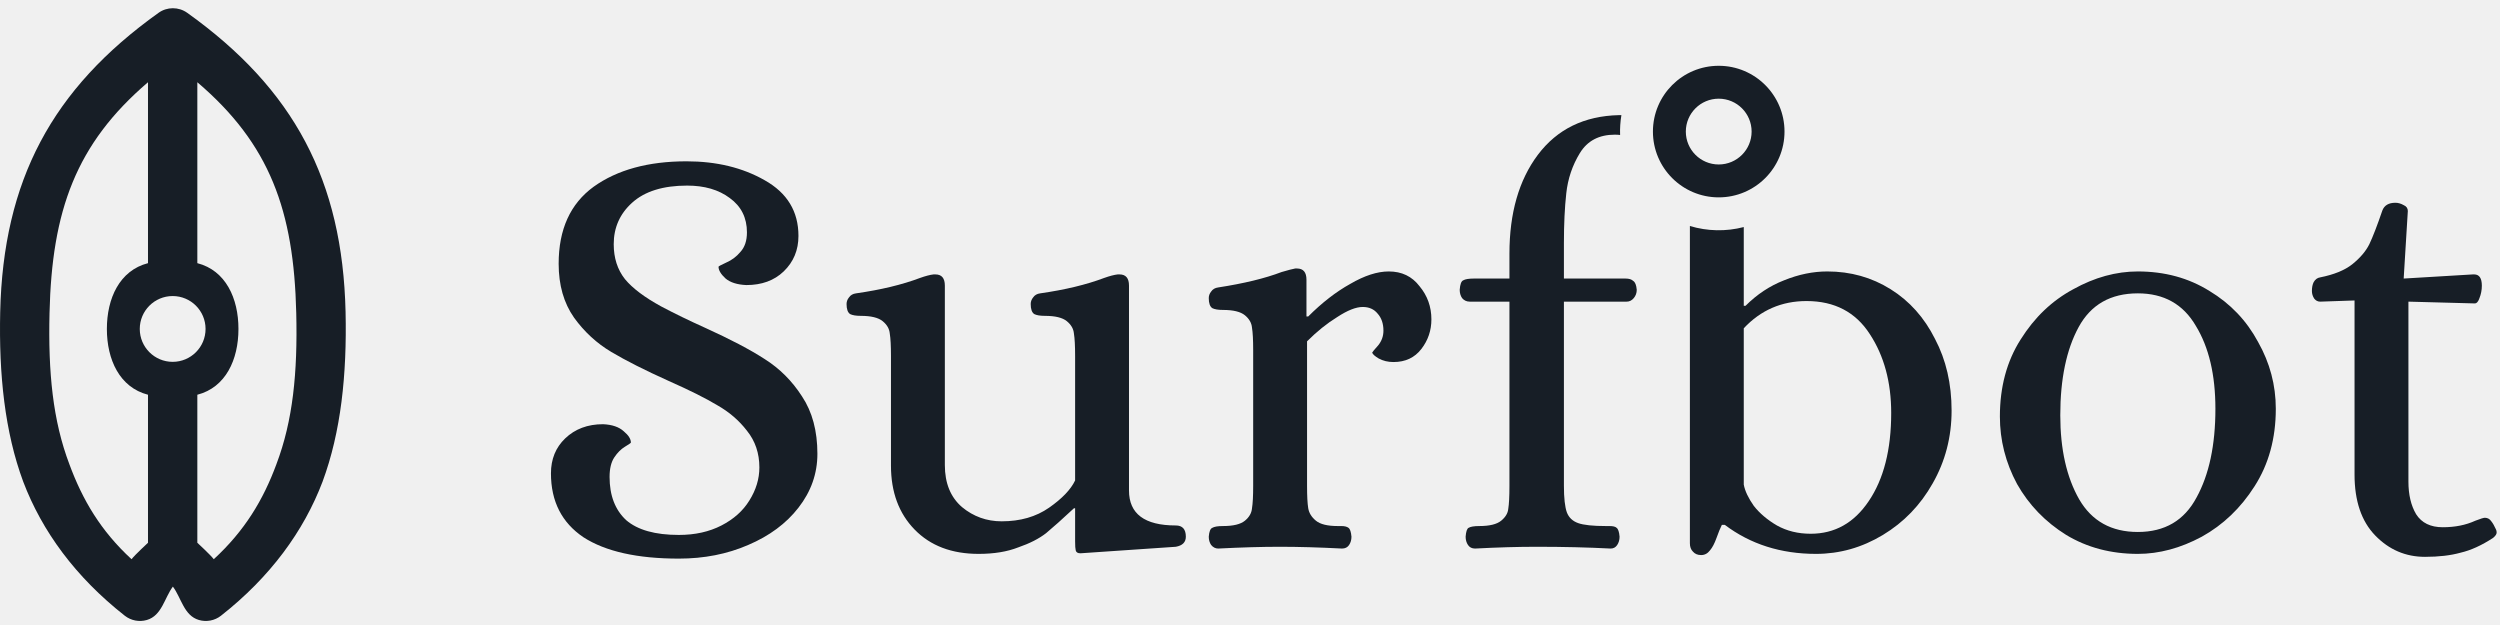
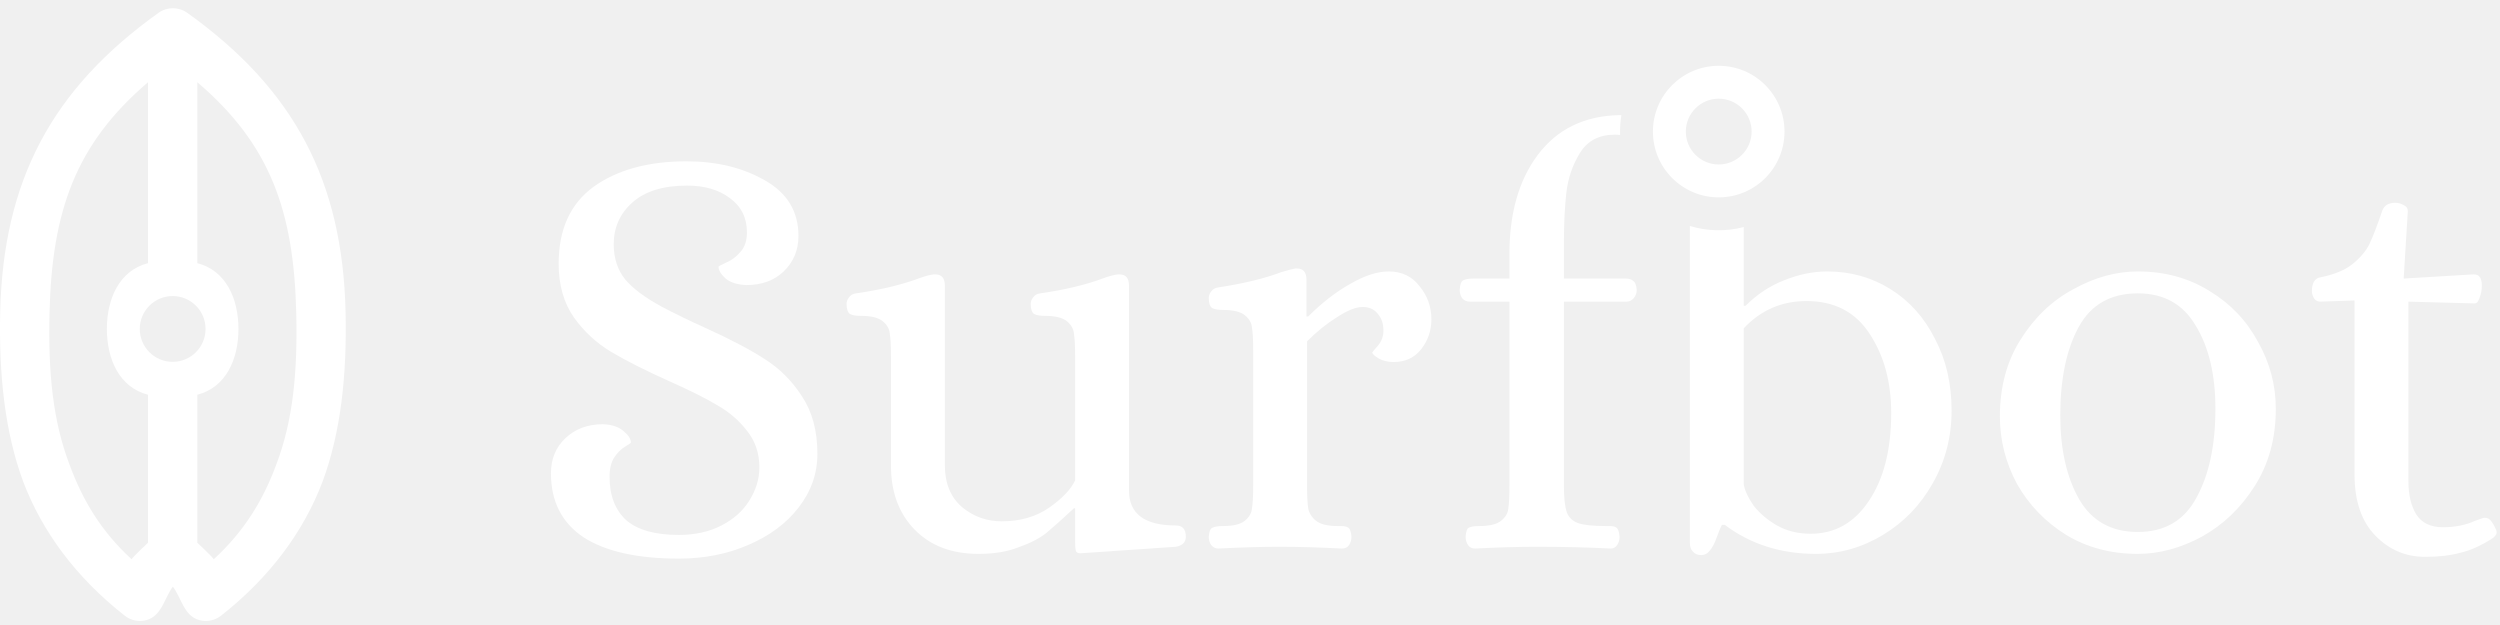
<svg xmlns="http://www.w3.org/2000/svg" xmlns:xlink="http://www.w3.org/1999/xlink" width="152" height="38" viewBox="0 0 152 38" version="1.1">
  <g id="Canvas" transform="translate(-53 234)">
    <g id="Vector">
-       <use xlink:href="#path0_fill" transform="translate(53 -233.5)" fill="#171E26" />
-       <use xlink:href="#path1_fill" transform="translate(53 -233.5)" fill="#171E26" />
-       <use xlink:href="#path2_fill" transform="translate(53 -233.5)" fill="#171E26" />
-       <use xlink:href="#path3_fill" transform="translate(53 -233.5)" fill="#171E26" />
-       <use xlink:href="#path4_fill" transform="translate(53 -233.5)" fill="#171E26" />
-       <use xlink:href="#path5_fill" transform="translate(53 -233.5)" fill="#171E26" />
-       <use xlink:href="#path6_fill" transform="translate(53 -233.5)" fill="#171E26" />
-       <use xlink:href="#path7_fill" transform="translate(53 -233.5)" fill="#171E26" />
-       <use xlink:href="#path8_fill" transform="translate(53 -233.5)" fill="#171E26" />
+       <use xlink:href="#path0_fill" transform="translate(53 -233.5)" fill="#fff" />
+       <use xlink:href="#path1_fill" transform="translate(53 -233.5)" fill="#fff" />
+       <use xlink:href="#path2_fill" transform="translate(53 -233.5)" fill="#fff" />
+       <use xlink:href="#path3_fill" transform="translate(53 -233.5)" fill="#fff" />
+       <use xlink:href="#path4_fill" transform="translate(53 -233.5)" fill="#fff" />
+       <use xlink:href="#path5_fill" transform="translate(53 -233.5)" fill="#fff" />
+       <use xlink:href="#path6_fill" transform="translate(53 -233.5)" fill="#fff" />
+       <use xlink:href="#path7_fill" transform="translate(53 -233.5)" fill="#fff" />
+       <use xlink:href="#path8_fill" transform="translate(53 -233.5)" fill="#fff" />
    </g>
  </g>
  <defs>
    <path id="path0_fill" d="M 41.274 33.464C 38.754 33.464 36.822 33.032 35.478 32.168C 34.158 31.28 33.498 29.984 33.498 28.28C 33.498 27.416 33.786 26.708 34.362 26.156C 34.962 25.58 35.73 25.292 36.666 25.292C 37.218 25.316 37.638 25.46 37.926 25.724C 38.214 25.964 38.358 26.192 38.358 26.408C 38.358 26.432 38.238 26.516 37.998 26.66C 37.758 26.804 37.542 27.02 37.35 27.308C 37.158 27.596 37.062 27.992 37.062 28.496C 37.062 29.624 37.398 30.5 38.07 31.124C 38.766 31.724 39.834 32.024 41.274 32.024C 42.258 32.024 43.122 31.832 43.866 31.448C 44.61 31.064 45.174 30.56 45.558 29.936C 45.966 29.288 46.17 28.616 46.17 27.92C 46.17 27.056 45.918 26.312 45.414 25.688C 44.934 25.064 44.334 24.548 43.614 24.14C 42.894 23.708 41.91 23.216 40.662 22.664C 39.222 22.016 38.058 21.428 37.17 20.9C 36.282 20.372 35.526 19.676 34.902 18.812C 34.278 17.924 33.966 16.832 33.966 15.536C 33.966 13.448 34.674 11.888 36.09 10.856C 37.53 9.824 39.414 9.308 41.742 9.308C 43.566 9.308 45.15 9.692 46.494 10.46C 47.862 11.228 48.546 12.356 48.546 13.844C 48.546 14.708 48.246 15.428 47.646 16.004C 47.07 16.556 46.314 16.832 45.378 16.832C 44.826 16.808 44.406 16.676 44.118 16.436C 43.83 16.172 43.686 15.932 43.686 15.716C 43.686 15.692 43.842 15.608 44.154 15.464C 44.49 15.32 44.778 15.104 45.018 14.816C 45.282 14.528 45.414 14.132 45.414 13.628C 45.414 12.74 45.066 12.044 44.37 11.54C 43.698 11.036 42.834 10.784 41.778 10.784C 40.314 10.784 39.198 11.132 38.43 11.828C 37.686 12.5 37.314 13.34 37.314 14.348C 37.314 15.188 37.542 15.896 37.998 16.472C 38.454 17.024 39.186 17.576 40.194 18.128C 41.01 18.56 41.898 18.992 42.858 19.424C 44.394 20.12 45.606 20.756 46.494 21.332C 47.406 21.908 48.162 22.664 48.762 23.6C 49.386 24.536 49.698 25.7 49.698 27.092C 49.698 28.292 49.314 29.384 48.546 30.368C 47.802 31.328 46.782 32.084 45.486 32.636C 44.214 33.188 42.81 33.464 41.274 33.464Z" />
    <path id="path1_fill" d="M 59.499 33.176C 57.867 33.176 56.571 32.684 55.611 31.7C 54.651 30.716 54.171 29.42 54.171 27.812L 54.171 21.152C 54.171 20.528 54.147 20.072 54.099 19.784C 54.075 19.496 53.931 19.244 53.667 19.028C 53.403 18.812 52.959 18.704 52.335 18.704C 52.047 18.704 51.831 18.668 51.687 18.596C 51.543 18.5 51.471 18.296 51.471 17.984C 51.471 17.84 51.519 17.708 51.615 17.588C 51.711 17.444 51.855 17.36 52.047 17.336C 53.559 17.12 54.855 16.808 55.935 16.4C 56.271 16.28 56.547 16.208 56.763 16.184L 56.871 16.184C 57.255 16.184 57.447 16.412 57.447 16.868L 57.447 27.776C 57.447 28.88 57.795 29.732 58.491 30.332C 59.187 30.908 59.991 31.196 60.903 31.196C 62.031 31.196 62.991 30.92 63.783 30.368C 64.575 29.816 65.103 29.264 65.367 28.712L 65.367 21.152C 65.367 20.528 65.343 20.072 65.295 19.784C 65.271 19.496 65.127 19.244 64.863 19.028C 64.599 18.812 64.155 18.704 63.531 18.704C 63.243 18.704 63.027 18.668 62.883 18.596C 62.739 18.5 62.667 18.296 62.667 17.984C 62.667 17.84 62.715 17.708 62.811 17.588C 62.907 17.444 63.051 17.36 63.243 17.336C 64.755 17.12 66.051 16.808 67.131 16.4C 67.467 16.28 67.743 16.208 67.959 16.184L 68.067 16.184C 68.451 16.184 68.643 16.412 68.643 16.868L 68.643 29.324C 68.643 30.74 69.591 31.448 71.487 31.448C 71.895 31.448 72.099 31.676 72.099 32.132C 72.099 32.468 71.895 32.672 71.487 32.744L 65.691 33.14C 65.523 33.14 65.427 33.08 65.403 32.96C 65.379 32.864 65.367 32.684 65.367 32.42L 65.367 30.404L 65.295 30.404C 64.599 31.052 64.035 31.556 63.603 31.916C 63.171 32.252 62.607 32.54 61.911 32.78C 61.239 33.044 60.435 33.176 59.499 33.176Z" />
    <path id="path2_fill" d="M 74.069 32.852C 73.901 32.852 73.757 32.78 73.637 32.636C 73.541 32.492 73.493 32.324 73.493 32.132C 73.517 31.82 73.589 31.64 73.709 31.592C 73.829 31.52 74.045 31.484 74.357 31.484C 74.981 31.484 75.425 31.376 75.689 31.16C 75.953 30.944 76.097 30.692 76.121 30.404C 76.169 30.116 76.193 29.66 76.193 29.036L 76.193 20.792C 76.193 20.168 76.169 19.712 76.121 19.424C 76.097 19.136 75.953 18.884 75.689 18.668C 75.425 18.452 74.981 18.344 74.357 18.344C 74.069 18.344 73.853 18.308 73.709 18.236C 73.565 18.14 73.493 17.936 73.493 17.624C 73.493 17.48 73.541 17.348 73.637 17.228C 73.733 17.084 73.877 17 74.069 16.976C 75.629 16.736 76.913 16.424 77.921 16.04C 78.329 15.92 78.605 15.848 78.749 15.824L 78.857 15.824C 79.241 15.824 79.433 16.052 79.433 16.508L 79.433 18.74L 79.541 18.74C 80.381 17.9 81.233 17.24 82.097 16.76C 82.961 16.256 83.741 16.004 84.437 16.004C 85.229 16.004 85.853 16.304 86.309 16.904C 86.789 17.48 87.029 18.152 87.029 18.92C 87.029 19.592 86.825 20.192 86.417 20.72C 86.009 21.248 85.445 21.512 84.725 21.512C 84.389 21.512 84.089 21.44 83.825 21.296C 83.585 21.152 83.453 21.032 83.429 20.936C 83.453 20.888 83.573 20.744 83.789 20.504C 84.005 20.24 84.113 19.94 84.113 19.604C 84.113 19.172 83.993 18.824 83.753 18.56C 83.537 18.296 83.237 18.164 82.853 18.164C 82.445 18.164 81.929 18.368 81.305 18.776C 80.681 19.16 80.069 19.652 79.469 20.252L 79.469 29.036C 79.469 29.66 79.493 30.116 79.541 30.404C 79.589 30.692 79.745 30.944 80.009 31.16C 80.273 31.376 80.717 31.484 81.341 31.484L 81.557 31.484C 81.749 31.484 81.893 31.52 81.989 31.592C 82.085 31.664 82.145 31.844 82.169 32.132C 82.169 32.324 82.121 32.492 82.025 32.636C 81.929 32.78 81.785 32.852 81.593 32.852C 80.201 32.78 78.941 32.744 77.813 32.744C 76.733 32.744 75.485 32.78 74.069 32.852Z" />
    <path id="path3_fill" d="M 129.981 33.176C 128.349 33.176 126.897 32.792 125.625 32.024C 124.353 31.232 123.357 30.2 122.637 28.928C 121.941 27.632 121.593 26.264 121.593 24.824C 121.593 23.024 122.013 21.464 122.853 20.144C 123.693 18.8 124.761 17.78 126.057 17.084C 127.353 16.364 128.661 16.004 129.981 16.004C 131.613 16.004 133.065 16.4 134.337 17.192C 135.609 17.96 136.593 18.992 137.289 20.288C 138.009 21.56 138.369 22.916 138.369 24.356C 138.369 26.156 137.937 27.728 137.073 29.072C 136.233 30.392 135.165 31.412 133.869 32.132C 132.573 32.828 131.277 33.176 129.981 33.176ZM 129.981 31.844C 131.613 31.844 132.801 31.148 133.545 29.756C 134.313 28.364 134.697 26.564 134.697 24.356C 134.697 22.292 134.301 20.612 133.509 19.316C 132.741 17.996 131.565 17.336 129.981 17.336C 128.325 17.336 127.125 18.02 126.381 19.388C 125.637 20.756 125.265 22.544 125.265 24.752C 125.265 26.816 125.649 28.52 126.417 29.864C 127.185 31.184 128.373 31.844 129.981 31.844Z" />
    <path id="path4_fill" d="M 147.44 33.356C 146.264 33.356 145.256 32.924 144.416 32.06C 143.576 31.196 143.156 29.96 143.156 28.352L 143.156 17.768L 141.068 17.84C 140.924 17.84 140.804 17.78 140.708 17.66C 140.612 17.516 140.564 17.36 140.564 17.192C 140.564 16.976 140.6 16.796 140.672 16.652C 140.768 16.484 140.9 16.388 141.068 16.364C 141.908 16.196 142.556 15.932 143.012 15.572C 143.492 15.188 143.84 14.78 144.056 14.348C 144.272 13.892 144.536 13.208 144.848 12.296C 144.968 11.984 145.232 11.828 145.64 11.828C 145.808 11.828 145.976 11.876 146.144 11.972C 146.312 12.044 146.396 12.164 146.396 12.332L 146.144 16.436L 150.356 16.184L 150.428 16.184C 150.74 16.184 150.896 16.412 150.896 16.868C 150.896 17.132 150.848 17.384 150.752 17.624C 150.68 17.84 150.584 17.948 150.464 17.948L 146.432 17.84L 146.432 28.784C 146.432 29.576 146.588 30.236 146.9 30.764C 147.236 31.292 147.776 31.556 148.52 31.556C 149.264 31.556 149.924 31.424 150.5 31.16C 150.812 31.04 151.004 30.98 151.076 30.98C 151.244 30.98 151.376 31.052 151.472 31.196C 151.568 31.316 151.664 31.484 151.76 31.7C 151.784 31.748 151.796 31.808 151.796 31.88C 151.796 31.976 151.724 32.084 151.58 32.204C 150.884 32.66 150.224 32.96 149.6 33.104C 149 33.272 148.28 33.356 147.44 33.356Z" />
    <path id="path5_fill" d="M 89.254 32.636C 89.35 32.78 89.494 32.852 89.686 32.852C 91.054 32.78 92.302 32.744 93.43 32.744C 95.038 32.744 96.538 32.78 97.93 32.852C 98.098 32.852 98.23 32.78 98.326 32.636C 98.422 32.492 98.47 32.324 98.47 32.132C 98.446 31.844 98.386 31.664 98.29 31.592C 98.218 31.52 98.074 31.484 97.858 31.484L 97.642 31.484C 96.85 31.484 96.286 31.424 95.95 31.304C 95.614 31.184 95.386 30.968 95.266 30.656C 95.146 30.32 95.086 29.78 95.086 29.036L 95.086 17.84L 98.902 17.84C 99.07 17.84 99.214 17.768 99.334 17.624C 99.454 17.48 99.514 17.312 99.514 17.12C 99.49 16.832 99.418 16.652 99.298 16.58C 99.202 16.484 99.046 16.436 98.83 16.436L 95.086 16.436L 95.086 14.276C 95.086 13.124 95.134 12.116 95.23 11.252C 95.326 10.364 95.602 9.548 96.058 8.804C 96.514 8.06 97.222 7.688 98.182 7.688C 98.292 7.688 98.399 7.694 98.502 7.707C 98.488 7.301 98.516 6.893 98.581 6.502C 98.532 6.501 98.483 6.5 98.434 6.5C 96.322 6.548 94.678 7.352 93.502 8.912C 92.35 10.448 91.774 12.452 91.774 14.924L 91.774 16.436L 89.614 16.436C 89.302 16.436 89.086 16.472 88.966 16.544C 88.846 16.592 88.774 16.784 88.75 17.12C 88.75 17.312 88.798 17.48 88.894 17.624C 89.014 17.768 89.17 17.84 89.362 17.84L 91.774 17.84L 91.774 29.036C 91.774 29.684 91.75 30.152 91.702 30.44C 91.678 30.704 91.534 30.944 91.27 31.16C 91.006 31.376 90.562 31.484 89.938 31.484C 89.626 31.484 89.41 31.52 89.29 31.592C 89.194 31.64 89.134 31.82 89.11 32.132C 89.11 32.324 89.158 32.492 89.254 32.636Z" />
    <path id="path6_fill" fill-rule="evenodd" d="M 108.498 7.5C 108.498 9.709 106.707 11.5 104.498 11.5C 102.289 11.5 100.498 9.709 100.498 7.5C 100.498 5.291 102.289 3.5 104.498 3.5C 106.707 3.5 108.498 5.291 108.498 7.5ZM 104.498 9.5C 105.603 9.5 106.498 8.605 106.498 7.5C 106.498 6.395 105.603 5.5 104.498 5.5C 103.394 5.5 102.498 6.395 102.498 7.5C 102.498 8.605 103.394 9.5 104.498 9.5Z" />
    <path id="path7_fill" fill-rule="evenodd" d="M 102.745 13.24L 102.745 32.528C 102.745 32.744 102.805 32.912 102.925 33.032C 103.045 33.176 103.213 33.248 103.429 33.248C 103.645 33.248 103.825 33.152 103.969 32.96C 104.113 32.792 104.245 32.54 104.365 32.204C 104.485 31.868 104.593 31.604 104.689 31.412L 104.869 31.412C 106.429 32.588 108.277 33.176 110.413 33.176C 111.853 33.176 113.209 32.792 114.481 32.024C 115.753 31.256 116.761 30.212 117.505 28.892C 118.273 27.548 118.657 26.072 118.657 24.464C 118.657 22.832 118.321 21.38 117.649 20.108C 117.001 18.812 116.101 17.804 114.949 17.084C 113.797 16.364 112.513 16.004 111.097 16.004C 110.233 16.004 109.357 16.184 108.469 16.544C 107.605 16.88 106.825 17.396 106.129 18.092L 106.021 18.092L 106.021 13.305C 104.951 13.585 103.804 13.563 102.745 13.24ZM 113.617 29.972C 112.729 31.292 111.553 31.952 110.089 31.952C 109.321 31.952 108.637 31.784 108.037 31.448C 107.461 31.112 106.993 30.716 106.633 30.26C 106.297 29.78 106.093 29.348 106.021 28.964L 106.021 19.46C 107.053 18.356 108.325 17.804 109.837 17.804C 111.541 17.804 112.825 18.476 113.689 19.82C 114.553 21.14 114.985 22.736 114.985 24.608C 114.985 26.84 114.529 28.628 113.617 29.972Z" />
    <path id="path8_fill" fill-rule="evenodd" d="M 9.64 0.279C 10.161 -0.093 10.862 -0.093 11.383 0.279C 17.88 4.92 20.826 10.483 21.011 18.465C 21.097 22.276 20.73 25.766 19.613 28.781C 18.468 31.797 16.431 34.584 13.433 36.938C 13.055 37.233 12.559 37.329 12.098 37.196C 11.179 36.933 11.023 35.844 10.511 35.166C 10 35.845 9.844 36.932 8.925 37.196C 8.465 37.329 7.968 37.233 7.59 36.938C 4.591 34.584 2.555 31.797 1.41 28.781C 0.293 25.766 -0.074 22.276 0.012 18.465C 0.198 10.483 3.143 4.92 9.64 0.279ZM 12.998 33.5C 14.875 31.775 16.005 29.893 16.804 27.728C 17.809 25.081 18.099 22.158 18.012 18.535C 17.867 12.311 16.411 8.261 11.998 4.5L 11.998 15.5C 13.724 15.944 14.498 17.636 14.498 19.5C 14.498 21.364 13.724 23.056 11.998 23.5L 11.998 32.5C 11.998 32.5 12.8 33.239 12.998 33.5ZM 7.998 33.5C 6.122 31.775 5.018 29.893 4.219 27.728C 3.214 25.081 2.924 22.158 3.011 18.535C 3.156 12.323 4.604 8.256 8.998 4.5L 8.998 15.5C 7.273 15.944 6.498 17.636 6.498 19.5C 6.498 21.364 7.273 23.056 8.998 23.5L 8.998 32.5C 8.998 32.5 8.189 33.249 7.998 33.5ZM 10.498 17.5C 9.394 17.5 8.498 18.395 8.498 19.5C 8.498 20.605 9.394 21.5 10.498 21.5C 11.603 21.5 12.498 20.605 12.498 19.5C 12.498 18.395 11.603 17.5 10.498 17.5Z" />
  </defs>
</svg>
